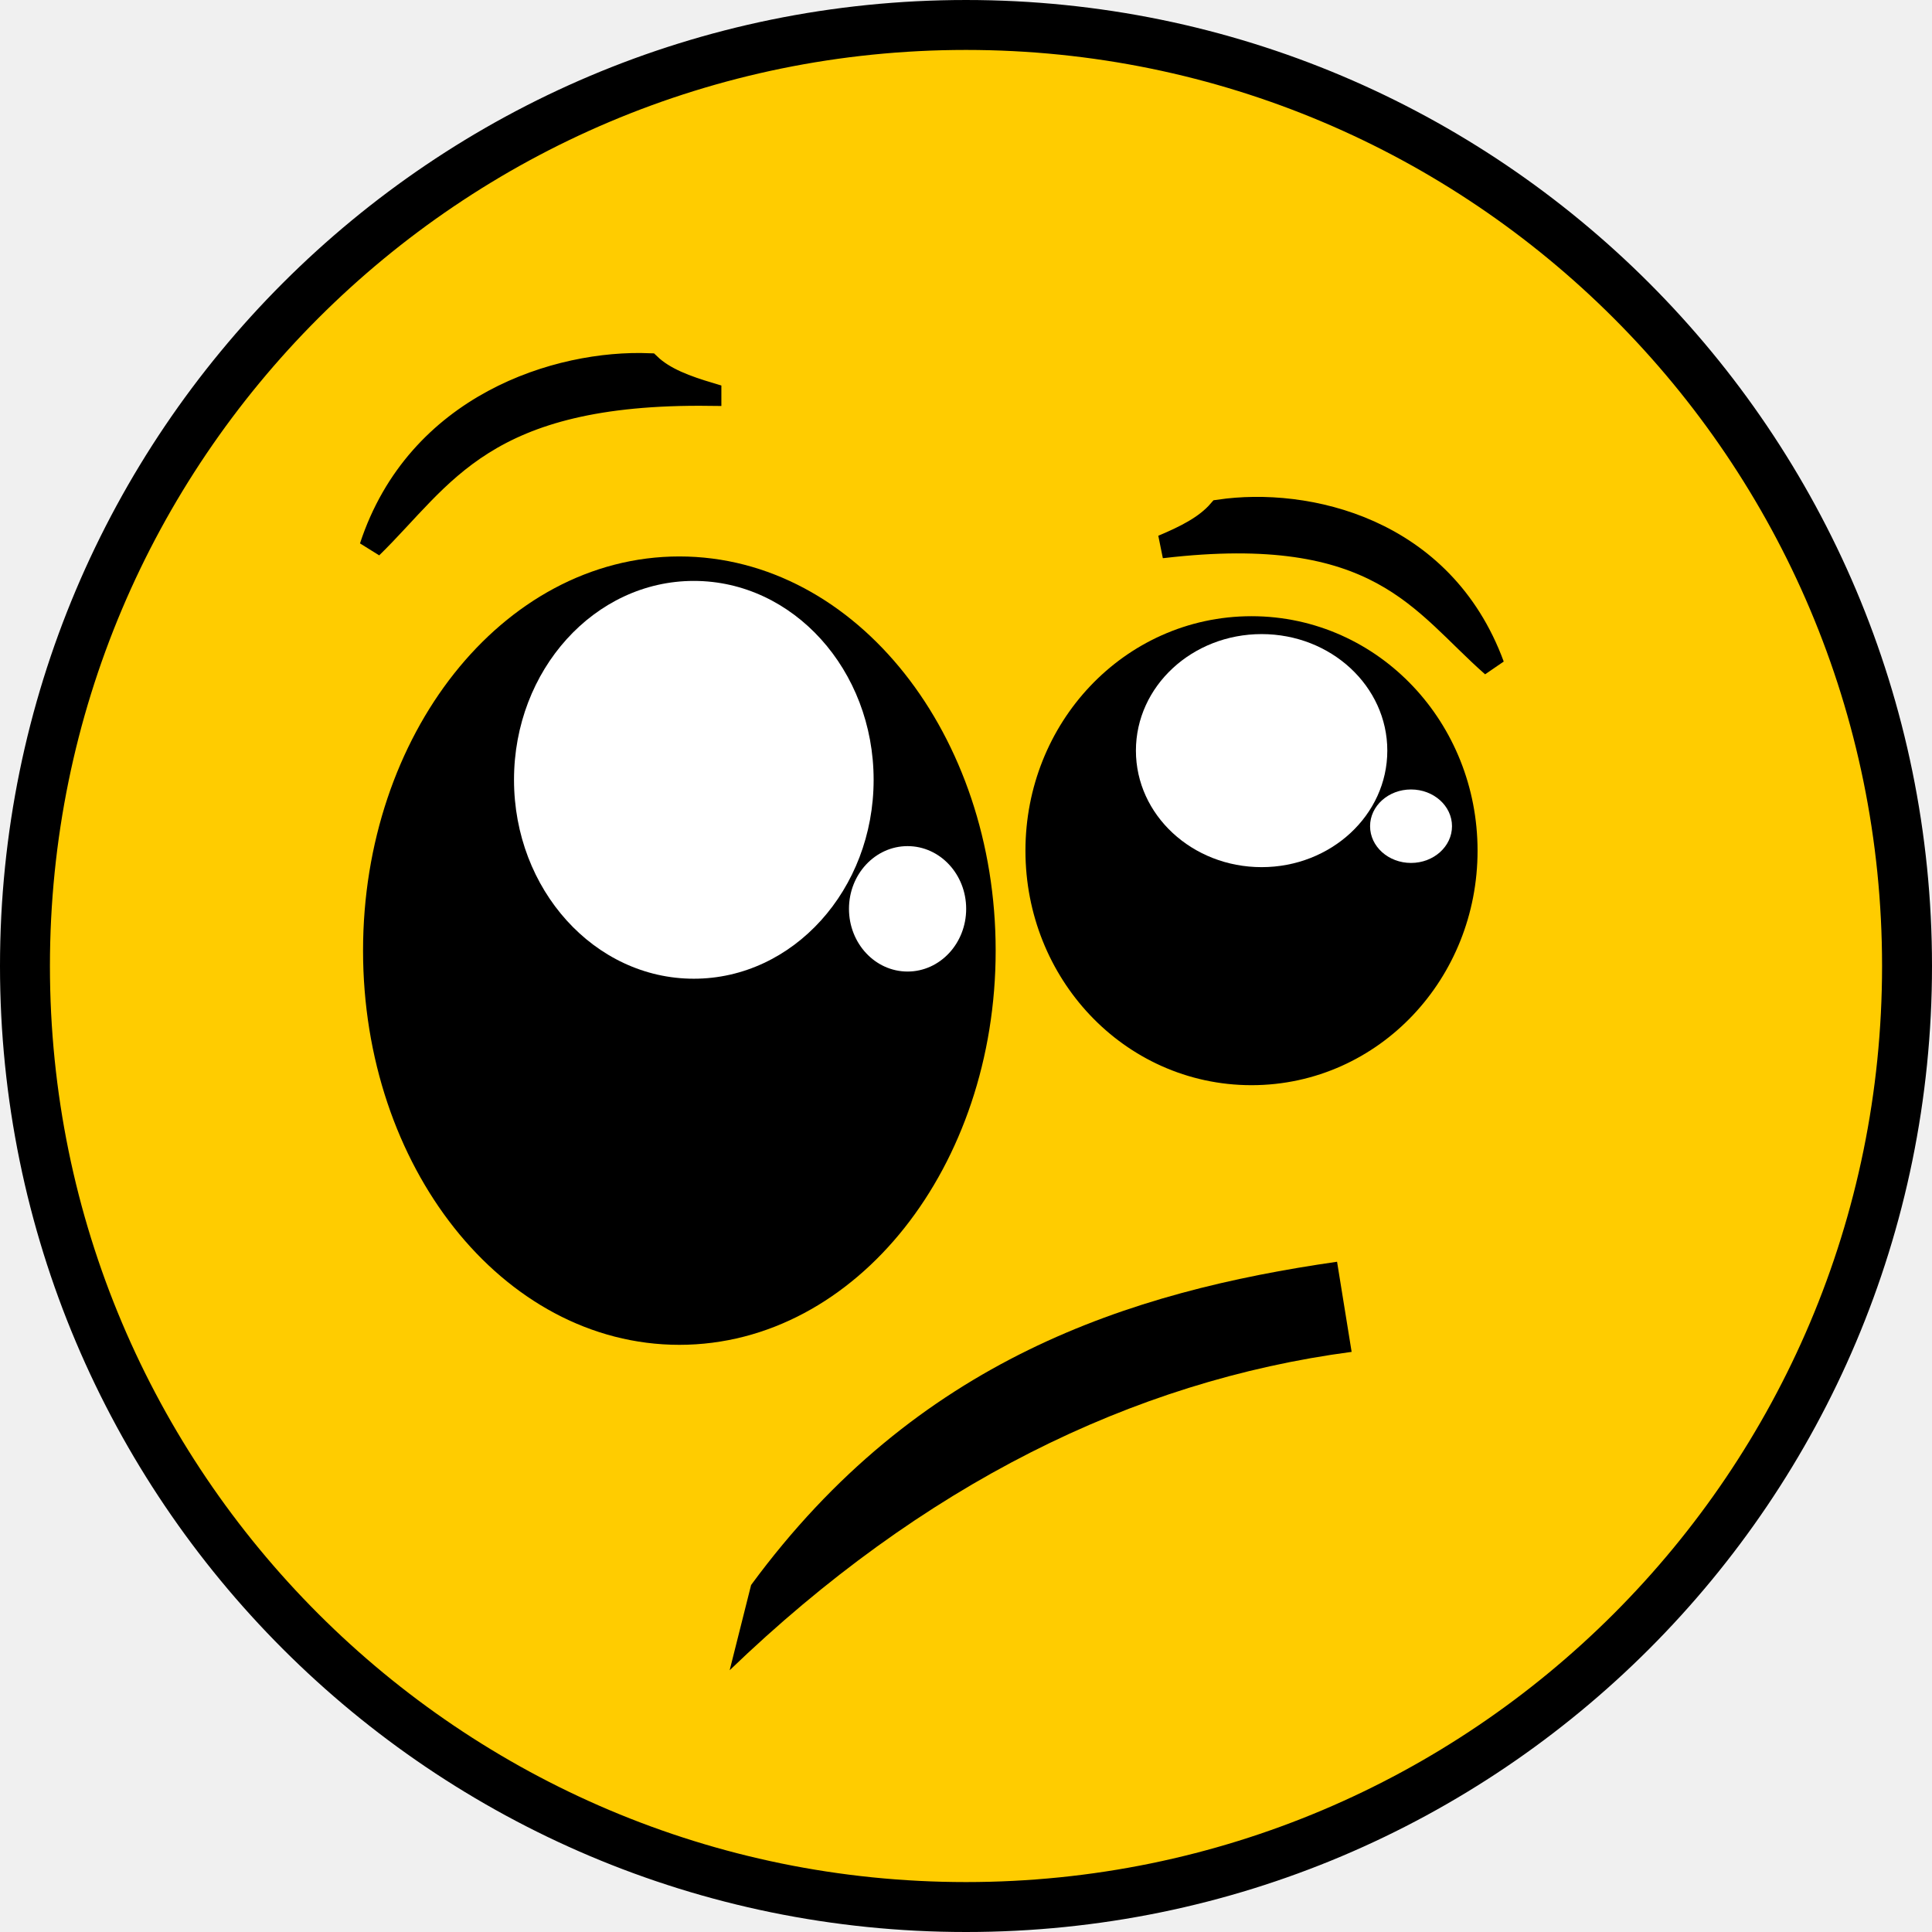
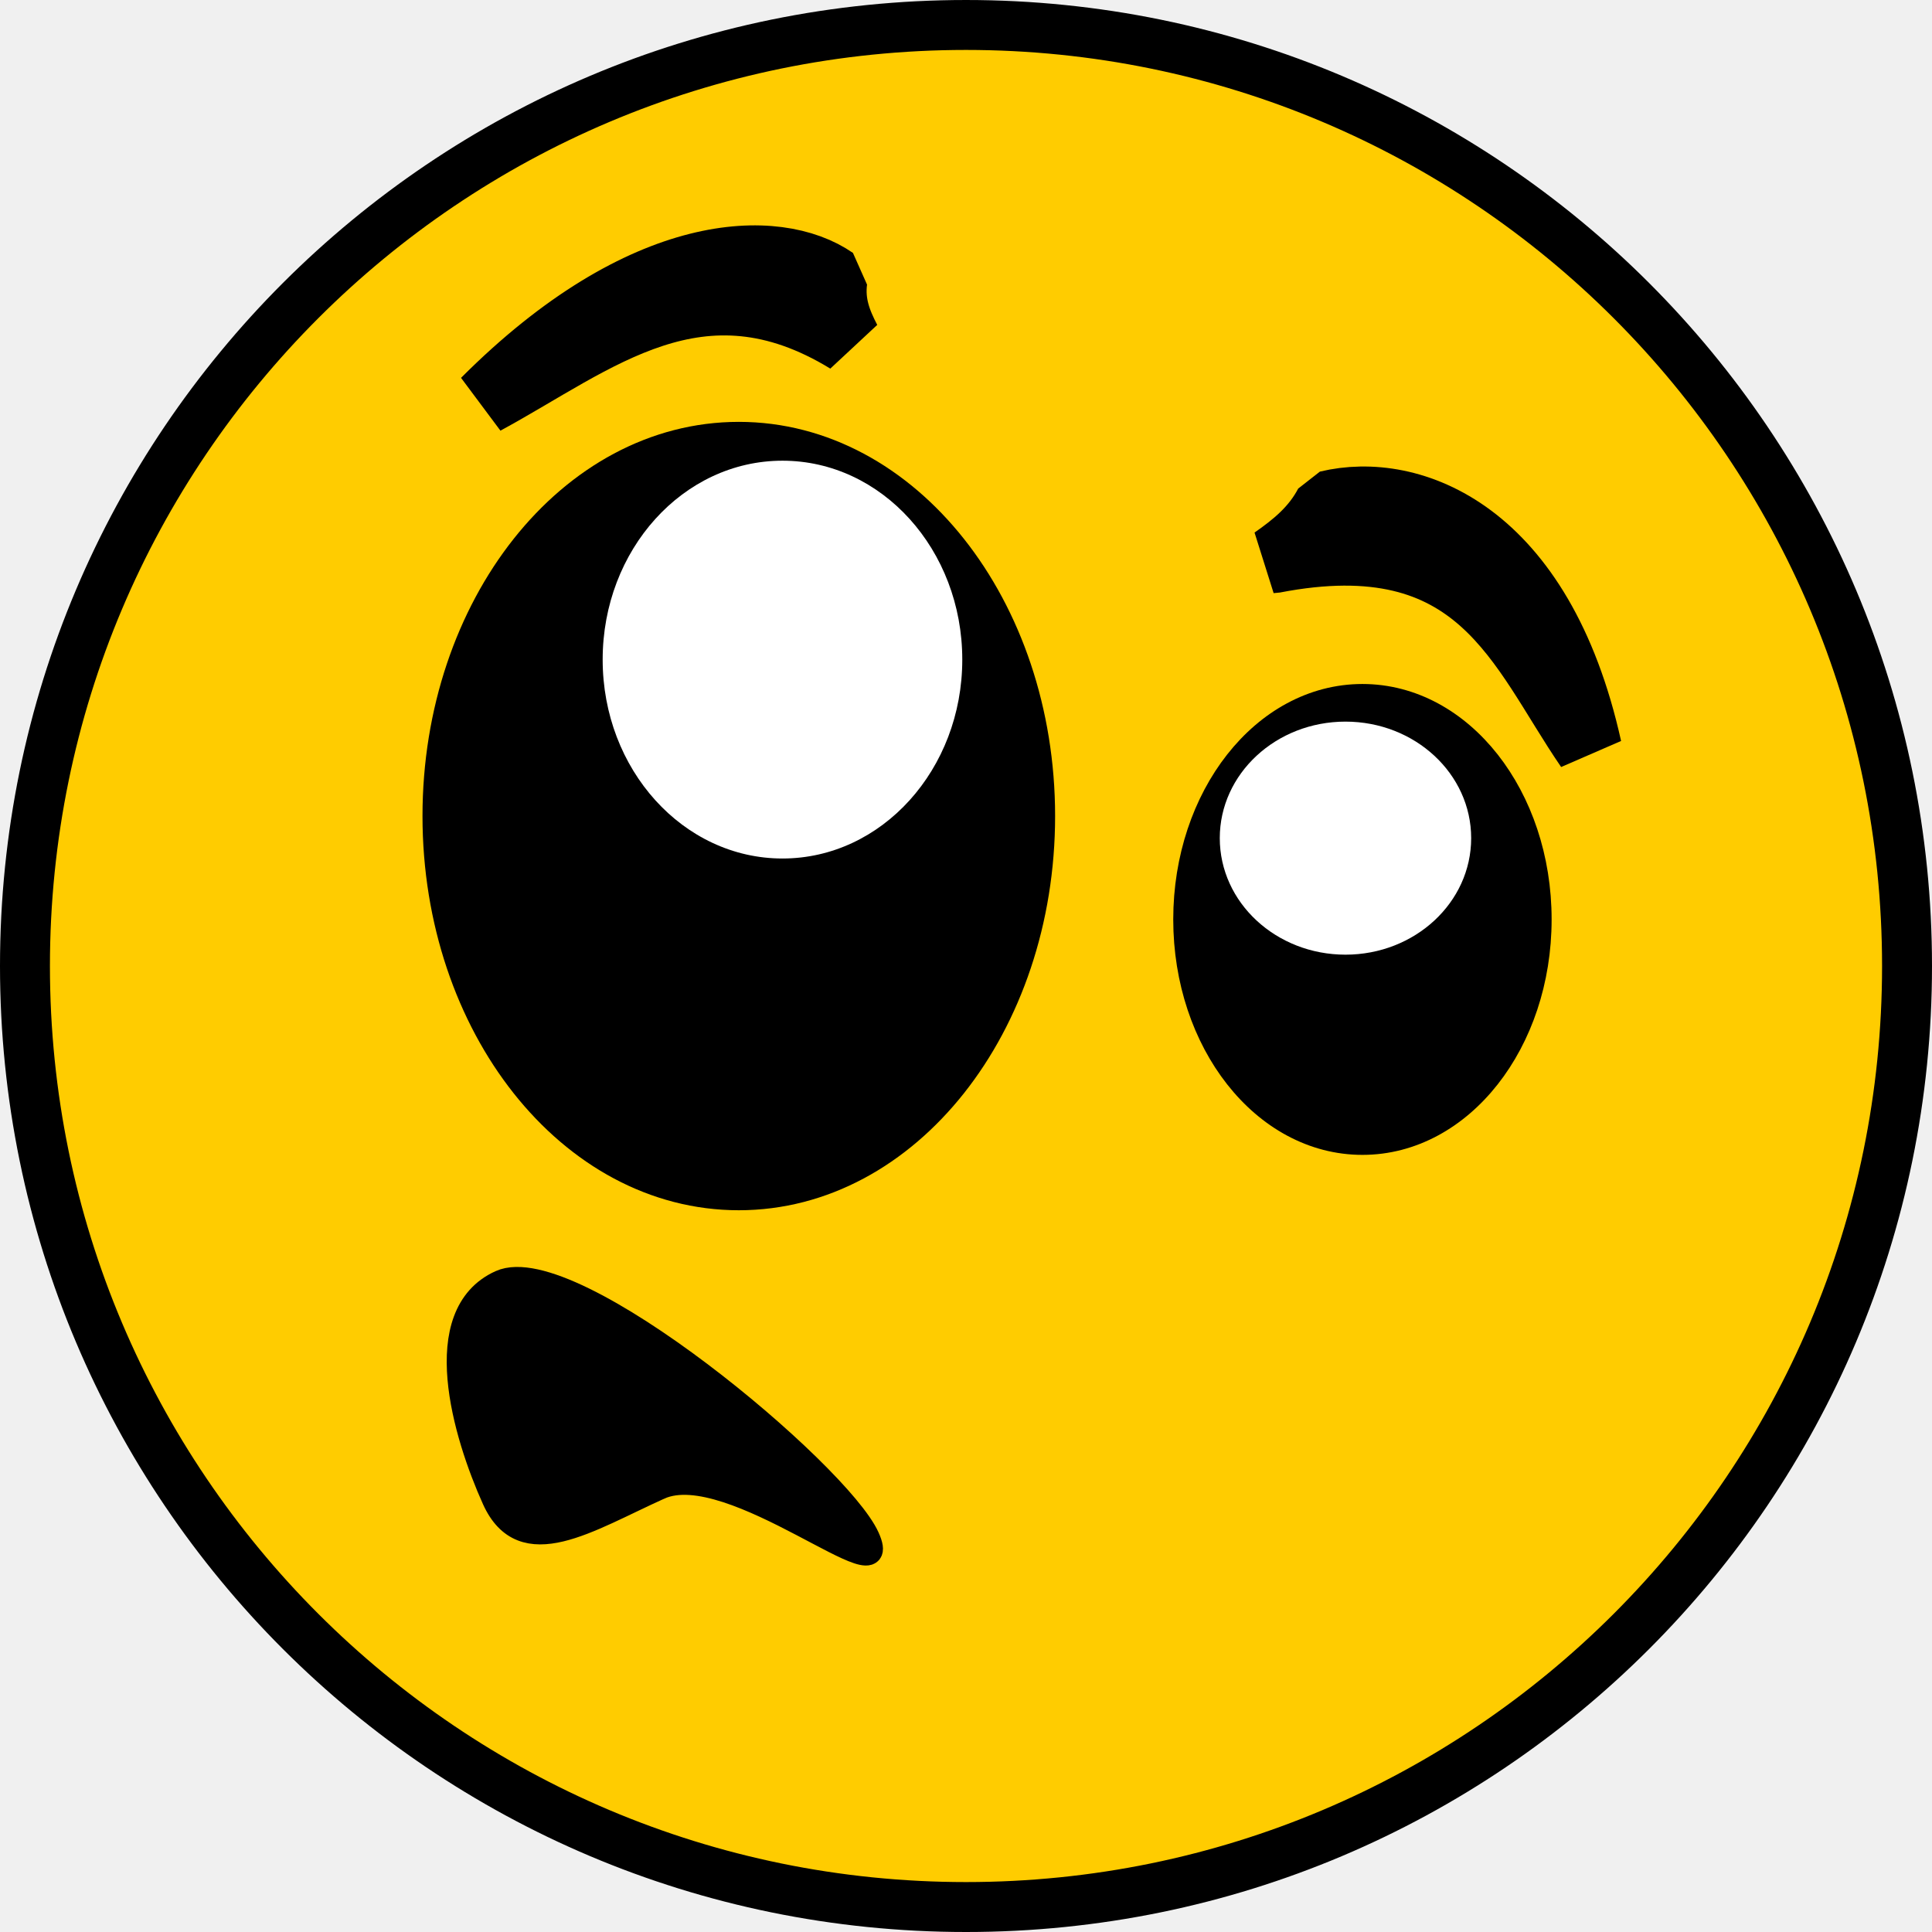
<svg xmlns="http://www.w3.org/2000/svg" width="580.39" height="580.39" id="svg2" version="1.1">
  <defs id="defs4">
    <linearGradient id="linearGradient3916">
      <stop id="stop3918" offset="0" style="stop-color:#ffffff;stop-opacity:1;" />
      <stop style="stop-color:#fefefe;stop-opacity:1;" offset="0.5" id="stop3920" />
      <stop id="stop3932" offset="0.75" style="stop-color:#fafafa;stop-opacity:1;" />
      <stop id="stop3922" offset="1" style="stop-color:#cfcfcf;stop-opacity:1;" />
    </linearGradient>
    <linearGradient id="linearGradient3904">
      <stop style="stop-color:#ffffff;stop-opacity:1;" offset="0" id="stop3906" />
      <stop id="stop3912" offset="0.5" style="stop-color:#fefefe;stop-opacity:1;" />
      <stop style="stop-color:#cfcfcf;stop-opacity:1;" offset="1" id="stop3908" />
    </linearGradient>
    <linearGradient id="linearGradient3896">
      <stop style="stop-color:#ffffff;stop-opacity:1;" offset="0" id="stop3898" />
      <stop style="stop-color:#000000;stop-opacity:0.799;" offset="1" id="stop3900" />
    </linearGradient>
    <linearGradient id="linearGradient3888">
      <stop style="stop-color:#ffffff;stop-opacity:1;" offset="0" id="stop3890" />
      <stop style="stop-color:#ffffff;stop-opacity:0;" offset="1" id="stop3892" />
    </linearGradient>
    <linearGradient id="linearGradient3864">
      <stop style="stop-color:#2c2c2c;stop-opacity:1;" offset="0" id="stop3866" />
      <stop style="stop-color:#000000;stop-opacity:1;" offset="1" id="stop3868" />
    </linearGradient>
    <linearGradient id="linearGradient3916-1">
      <stop id="stop3918-2" offset="0" style="stop-color:#ffffff;stop-opacity:1;" />
      <stop style="stop-color:#fefefe;stop-opacity:1;" offset="0.5" id="stop3920-6" />
      <stop id="stop3932-0" offset="0.75" style="stop-color:#fafafa;stop-opacity:1;" />
      <stop id="stop3922-4" offset="1" style="stop-color:#cfcfcf;stop-opacity:1;" />
    </linearGradient>
  </defs>
  <g id="layer1" transform="translate(-88.61197,-51.52466)">
    <path style="fill:#ffcc00;fill-opacity:1;stroke:#000000;stroke-width:15;stroke-miterlimit:4;stroke-opacity:1;stroke-dasharray:none" id="path2985" d="m 661.502,341.72 c 0,156.128 -126.567,282.695 -282.695,282.695 -156.128,0 -282.695,-126.567 -282.695,-282.695 0,-156.128 126.567,-282.695 282.695,-282.695 156.128,0 282.695,126.567 282.695,282.695 z" />
-     <g transform="matrix(1.263793,0,0,1.014403,-313.9239,73.41534)" id="g3934-3">
+     <g transform="matrix(1.263793,0,0,1.014403,-296.0668,32.98677)" id="g3934-3">
      <path transform="matrix(1.099581,0,0,1.176931,-49.82534,-39.99207)" d="m 547.503,254.847 c 0,53.279 -29.397,96.47 -65.66,96.47 -36.263,0 -65.66,-43.191 -65.66,-96.47 0,-53.279 29.397,-96.47 65.66,-96.47 36.263,0 65.66,43.191 65.66,96.47 z" id="path2987-6" style="fill:#000000;fill-opacity:1;fill-rule:nonzero;stroke:#000000;stroke-width:5.435;stroke-miterlimit:4;stroke-opacity:1;stroke-dasharray:none" />
-       <path style="fill:#ffffff;fill-opacity:1;fill-rule:nonzero;stroke:none" id="path3984-2" d="m 724.286,237.89 c 0,54.242 -74.832,98.214 -167.143,98.214 -92.31,0 -167.143,-43.972 -167.143,-98.214 0,-54.242 74.832,-98.214 167.143,-98.214 92.31,0 167.143,43.972 167.143,98.214 z" transform="matrix(0.2557169,0,0,0.5997503,340.9675,66.68309)" />
-       <path style="fill:#ffffff;fill-opacity:1;fill-rule:nonzero;stroke:none" id="path3984-0-4" d="m 724.286,237.89 c 0,54.242 -74.832,98.214 -167.143,98.214 -92.31,0 -167.143,-43.972 -167.143,-98.214 0,-54.242 74.832,-98.214 167.143,-98.214 92.31,0 167.143,43.972 167.143,98.214 z" transform="matrix(0.08333331,0,0,0.1890909,487.8198,202.5824)" />
+       <path style="fill:#ffffff;fill-opacity:1;fill-rule:nonzero;stroke:none" id="path3984-2" d="m 724.286,237.89 c 0,54.242 -74.832,98.214 -167.143,98.214 -92.31,0 -167.143,-43.972 -167.143,-98.214 0,-54.242 74.832,-98.214 167.143,-98.214 92.31,0 167.143,43.972 167.143,98.214 z" transform="matrix(0.2557169,0,0,0.5997503,347.9105,70.93727)" />
    </g>
-     <path style="fill:#000000;fill-opacity:1;stroke:#000000;stroke-width:7;stroke-linecap:butt;stroke-linejoin:miter;stroke-miterlimit:4;stroke-opacity:1;stroke-dasharray:none" d="m 301.82,169.943 c -68.121,-0.841 -80.116,24.808 -101.738,45.914 14.015,-42.707 56.249,-55.814 83.543,-54.729 4.502,4.331 11.187,6.717 18.195,8.814 z" id="path4033-5" />
-     <path style="fill:#000000;fill-opacity:1;stroke:#000000;stroke-width:7;stroke-linecap:butt;stroke-linejoin:miter;stroke-miterlimit:4;stroke-opacity:1;stroke-dasharray:none" d="m 437.938,215.694 c 65.054,-7.599 77.584,16.833 99.122,35.772 -15.171,-41.272 -56.07,-50.174 -82.105,-46.382 -4.122,4.773 -10.409,7.819 -17.018,10.61 z" id="path4033-5-8" />
-     <g transform="matrix(0.8834663,0,0,0.5942755,40.51026,152.6014)" id="g3934-3-8">
-       <path transform="matrix(1.099581,0,0,1.176931,-49.82534,-39.99207)" d="m 547.503,254.847 c 0,53.279 -29.397,96.47 -65.66,96.47 -36.263,0 -65.66,-43.191 -65.66,-96.47 0,-53.279 29.397,-96.47 65.66,-96.47 36.263,0 65.66,43.191 65.66,96.47 z" id="path2987-6-1" style="fill:#000000;fill-opacity:1;fill-rule:nonzero;stroke:#000000;stroke-width:8.492;stroke-miterlimit:4;stroke-opacity:1;stroke-dasharray:none" />
-       <path style="fill:#ffffff;fill-opacity:1;fill-rule:nonzero;stroke:none" id="path3984-2-2" d="m 724.286,237.89 c 0,54.242 -74.832,98.214 -167.143,98.214 -92.31,0 -167.143,-43.972 -167.143,-98.214 0,-54.242 74.832,-98.214 167.143,-98.214 92.31,0 167.143,43.972 167.143,98.214 z" transform="matrix(0.2557169,0,0,0.5997503,340.9675,66.68309)" />
-       <path style="fill:#ffffff;fill-opacity:1;fill-rule:nonzero;stroke:none" id="path3984-0-4-1" d="m 724.286,237.89 c 0,54.242 -74.832,98.214 -167.143,98.214 -92.31,0 -167.143,-43.972 -167.143,-98.214 0,-54.242 74.832,-98.214 167.143,-98.214 92.31,0 167.143,43.972 167.143,98.214 z" transform="matrix(0.08333331,0,0,0.1890909,487.8198,202.5824)" />
+     <path style="fill:#000000;fill-opacity:1;stroke:#000000;stroke-width:20;stroke-linecap:butt;stroke-linejoin:bevel;stroke-miterlimit:4;stroke-opacity:1;stroke-dasharray:none" d="m 343.261,153.728 c -44.45,-27.186 -75.623,0.281 -109.074,18.374 47.951,-48.02 87.842,-48.204 104.975,-36.375 -0.931,7.143 1.347,12.69 4.099,18.001 z" id="path4033-5" />
+     <path style="fill:#000000;fill-opacity:1;stroke:#000000;stroke-width:20;stroke-linecap:butt;stroke-linejoin:bevel;stroke-miterlimit:4;stroke-opacity:1;stroke-dasharray:none" d="m 471.222,219.705 c 62.095,-12.019 74.055,26.625 94.614,56.579 -14.481,-65.278 -53.52,-79.359 -78.371,-73.361 -3.934,7.55 -9.936,12.368 -16.244,16.782 z" id="path4033-5-8" />
+     <g transform="matrix(0.8834663,0,0,0.5942755,104.5494,213.2526)" id="g3934-3-8">
+       <path transform="matrix(0.9148782,0,0,1.176931,4.406597,-107.3009)" d="m 547.503,254.847 c 0,53.279 -29.397,96.47 -65.66,96.47 -36.263,0 -65.66,-43.191 -65.66,-96.47 0,-53.279 29.397,-96.47 65.66,-96.47 36.263,0 65.66,43.191 65.66,96.47 z" id="path2987-6-1" style="fill:#000000;fill-opacity:1;fill-rule:nonzero;stroke:#000000;stroke-width:9.31;stroke-miterlimit:4;stroke-opacity:1;stroke-dasharray:none" />
+       <path style="fill:#ffffff;fill-opacity:1;fill-rule:nonzero;stroke:none" id="path3984-2-2" d="m 724.286,237.89 c 0,54.242 -74.832,98.214 -167.143,98.214 -92.31,0 -167.143,-43.972 -167.143,-98.214 0,-54.242 74.832,-98.214 167.143,-98.214 92.31,0 167.143,43.972 167.143,98.214 z" transform="matrix(0.2557169,0,0,0.5997503,296.9972,8.868999)" />
    </g>
-     <path style="font-size:medium;font-style:normal;font-variant:normal;font-weight:normal;font-stretch:normal;text-indent:0;text-align:start;text-decoration:none;line-height:normal;letter-spacing:normal;word-spacing:normal;text-transform:none;direction:ltr;block-progression:tb;writing-mode:lr-tb;text-anchor:start;baseline-shift:baseline;color:#000000;fill:#000000;fill-opacity:1;stroke:none;stroke-width:20;marker:none;visibility:visible;display:inline;overflow:visible;enable-background:accumulate;font-family:Sans;-inkscape-font-specification:Sans" d="m 494.654,457.641 c -65.971,8.732 -129.08,40.05 -186.842,95.636 l 6.438,-25.606 c 49.781,-67.747 113.655,-88.133 176.028,-97.106 z" id="path4120" />
+     <g transform="matrix(-0.5398663,1.323193,-1.131338,-0.5896173,667.721,-445.6363)" style="font-size:286.772px;font-style:normal;font-weight:normal;line-height:125%;letter-spacing:0px;word-spacing:0px;fill:#000000;fill-opacity:1;stroke:none;font-family:Sans;stroke-opacity:1;stroke-width:5.195;stroke-miterlimit:4;stroke-dasharray:none" id="text3793" />
+     <path style="fill:#000000;fill-opacity:1;fill-rule:nonzero;stroke:#000000;stroke-opacity:1;stroke-width:7;stroke-miterlimit:4;stroke-dasharray:none" d="m 286.79,498.514 c -21.577,9.731 -41.13,22.875 -49.887,3.456 -8.757,-19.419 -19.563,-55.652 2.014,-65.383 21.577,-9.731 101.67,57.311 110.428,76.73 8.757,19.419 -40.978,-24.533 -62.554,-14.803 z" id="path3800" />
  </g>
</svg>
